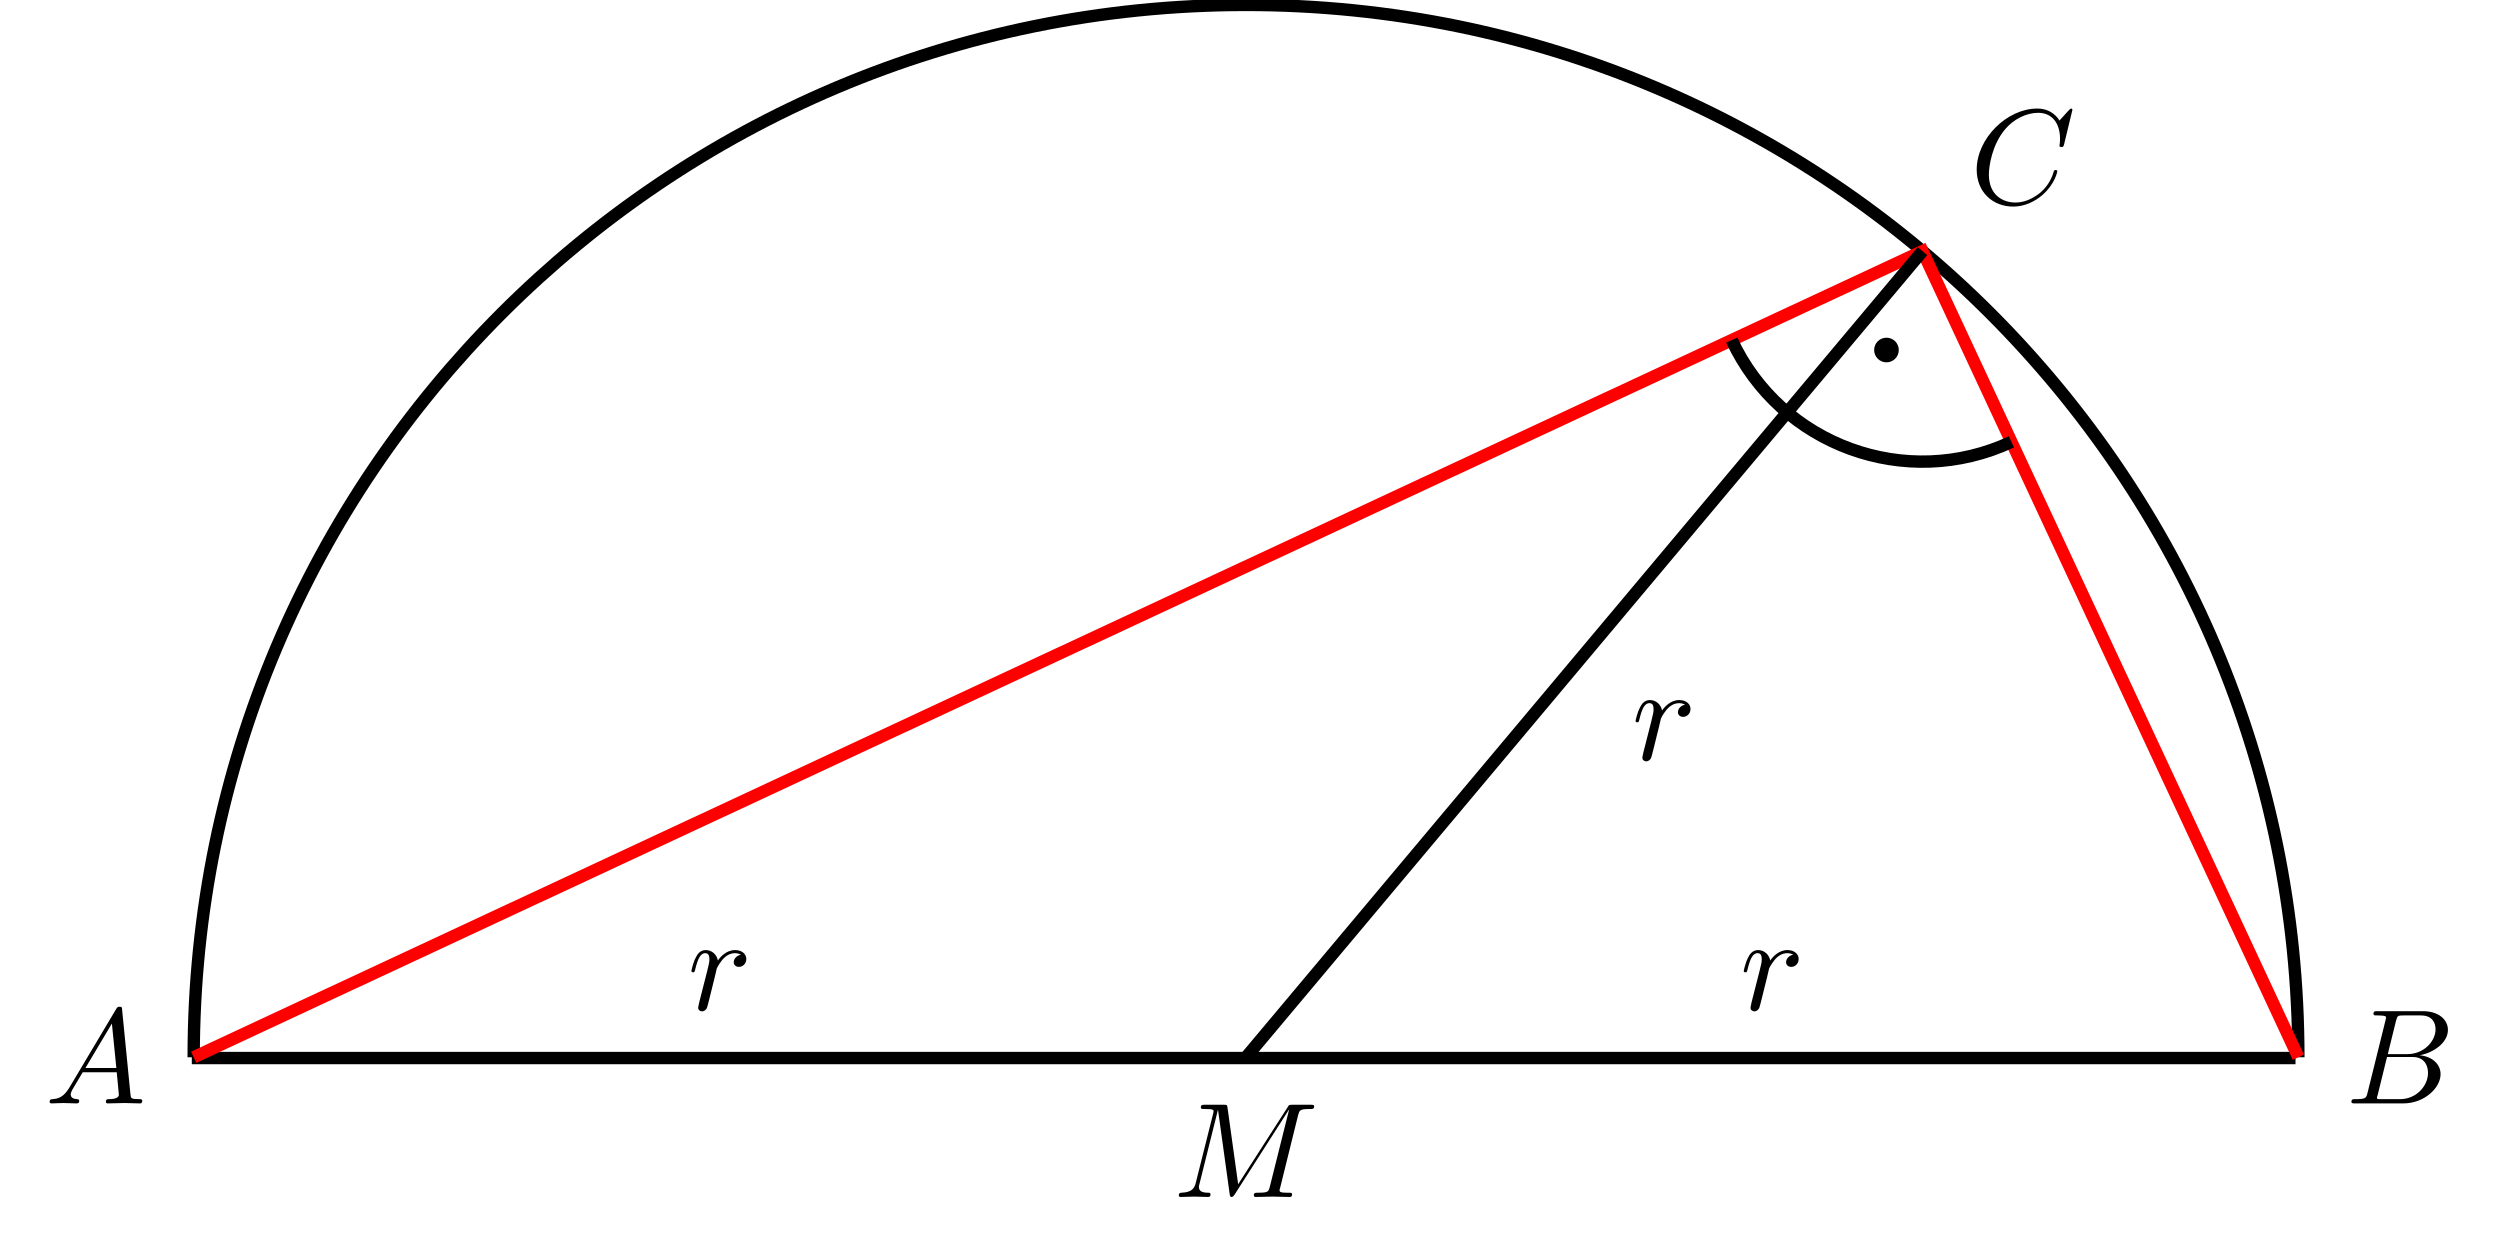
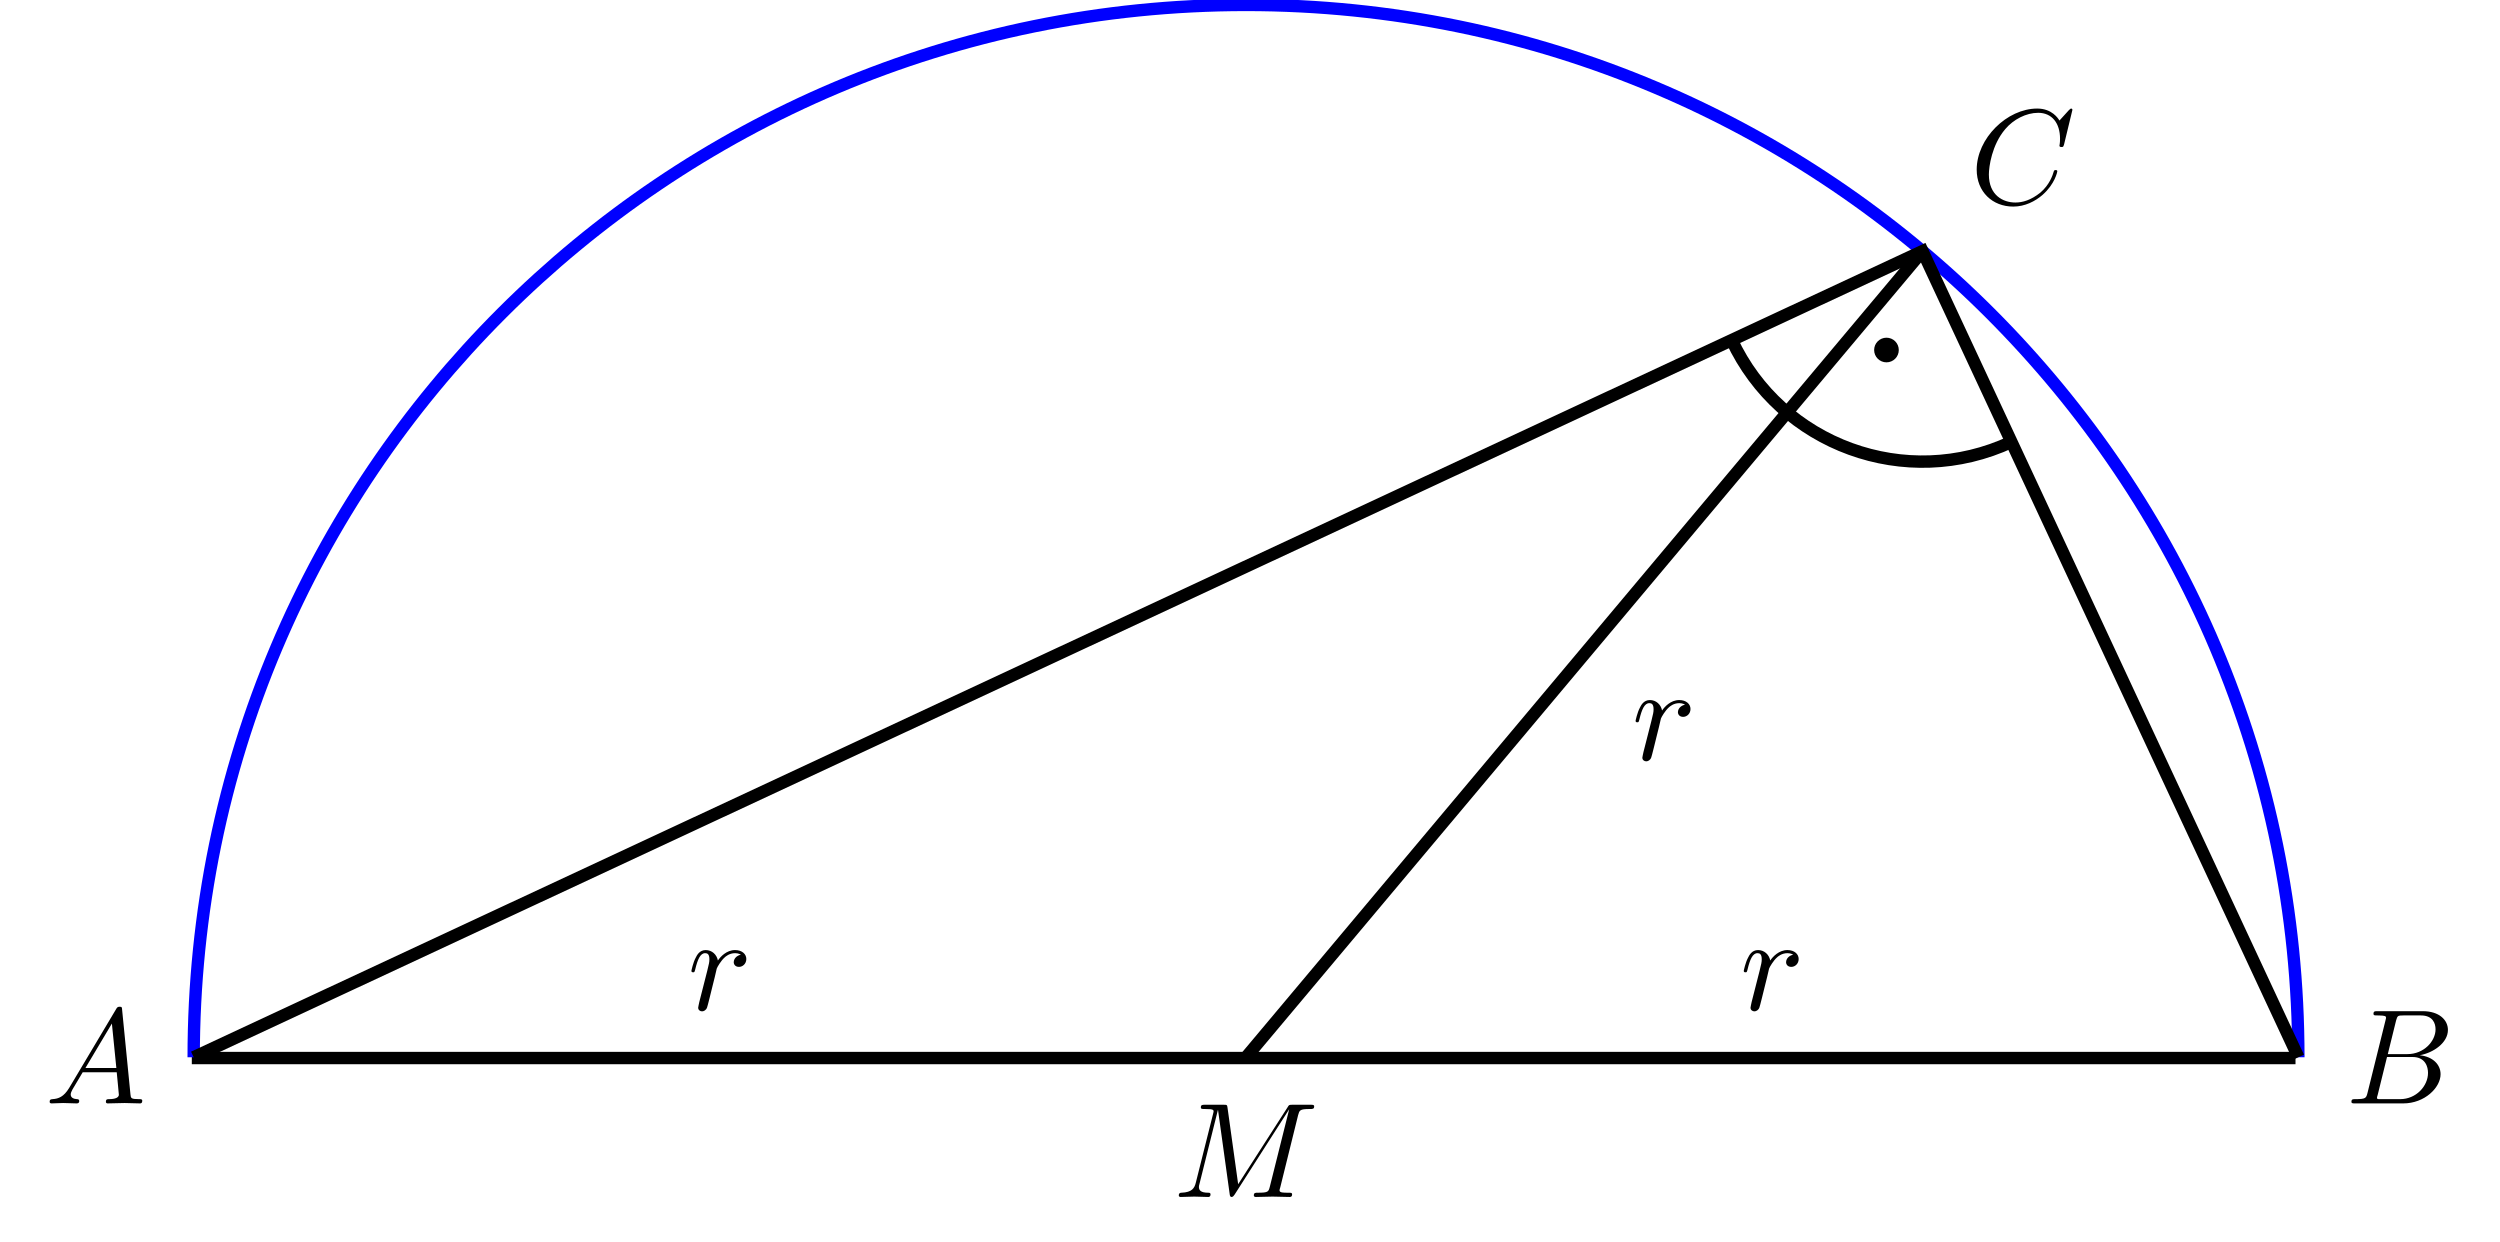
<svg xmlns="http://www.w3.org/2000/svg" xmlns:xlink="http://www.w3.org/1999/xlink" width="202.025pt" height="100.364pt" viewBox="0 0 202.025 100.364" version="1.1">
  <defs>
    <g>
      <symbol overflow="visible" id="glyph0-0">
        <path style="stroke:none;" d="" />
      </symbol>
      <symbol overflow="visible" id="glyph0-1">
        <path style="stroke:none;" d="M 10.094 -6.609 C 10.203 -7 10.219 -7.109 11.031 -7.109 C 11.281 -7.109 11.391 -7.109 11.391 -7.328 C 11.391 -7.453 11.281 -7.453 11.094 -7.453 L 9.656 -7.453 C 9.375 -7.453 9.359 -7.453 9.234 -7.234 L 5.25 -1.031 L 4.391 -7.203 C 4.359 -7.453 4.344 -7.453 4.062 -7.453 L 2.562 -7.453 C 2.359 -7.453 2.234 -7.453 2.234 -7.234 C 2.234 -7.109 2.328 -7.109 2.547 -7.109 C 2.688 -7.109 2.891 -7.094 3.016 -7.094 C 3.203 -7.062 3.266 -7.031 3.266 -6.922 C 3.266 -6.875 3.25 -6.844 3.219 -6.703 L 1.828 -1.156 C 1.719 -0.719 1.531 -0.375 0.656 -0.344 C 0.594 -0.344 0.453 -0.328 0.453 -0.125 C 0.453 -0.031 0.531 0 0.609 0 C 0.953 0 1.344 -0.031 1.703 -0.031 C 2.078 -0.031 2.469 0 2.828 0 C 2.875 0 3.016 0 3.016 -0.219 C 3.016 -0.344 2.906 -0.344 2.828 -0.344 C 2.203 -0.344 2.078 -0.562 2.078 -0.812 C 2.078 -0.891 2.094 -0.953 2.125 -1.062 L 3.609 -7.016 L 3.625 -7.016 L 4.562 -0.25 C 4.578 -0.125 4.594 0 4.719 0 C 4.844 0 4.906 -0.125 4.969 -0.203 L 9.375 -7.094 L 7.812 -0.844 C 7.703 -0.422 7.688 -0.344 6.828 -0.344 C 6.641 -0.344 6.516 -0.344 6.516 -0.125 C 6.516 0 6.656 0 6.688 0 C 6.984 0 7.734 -0.031 8.031 -0.031 C 8.484 -0.031 8.953 0 9.406 0 C 9.469 0 9.609 0 9.609 -0.219 C 9.609 -0.344 9.516 -0.344 9.297 -0.344 C 8.906 -0.344 8.594 -0.344 8.594 -0.531 C 8.594 -0.578 8.594 -0.594 8.656 -0.797 Z " />
      </symbol>
      <symbol overflow="visible" id="glyph0-2">
        <path style="stroke:none;" d="M 0.953 -0.641 C 0.922 -0.484 0.859 -0.234 0.859 -0.172 C 0.859 0.016 1.016 0.125 1.172 0.125 C 1.312 0.125 1.5 0.031 1.578 -0.188 C 1.609 -0.234 1.969 -1.719 2.016 -1.906 C 2.109 -2.266 2.297 -3.031 2.359 -3.328 C 2.406 -3.469 2.719 -3.984 2.984 -4.219 C 3.062 -4.297 3.375 -4.578 3.844 -4.578 C 4.141 -4.578 4.297 -4.453 4.312 -4.453 C 3.984 -4.391 3.734 -4.141 3.734 -3.844 C 3.734 -3.672 3.859 -3.469 4.156 -3.469 C 4.453 -3.469 4.75 -3.719 4.75 -4.109 C 4.75 -4.5 4.406 -4.828 3.844 -4.828 C 3.141 -4.828 2.656 -4.281 2.453 -3.984 C 2.359 -4.469 1.969 -4.828 1.469 -4.828 C 0.953 -4.828 0.75 -4.391 0.656 -4.203 C 0.453 -3.828 0.312 -3.172 0.312 -3.141 C 0.312 -3.031 0.422 -3.031 0.453 -3.031 C 0.562 -3.031 0.562 -3.047 0.625 -3.281 C 0.812 -4.062 1.031 -4.578 1.422 -4.578 C 1.609 -4.578 1.766 -4.5 1.766 -4.078 C 1.766 -3.844 1.734 -3.734 1.594 -3.156 Z " />
      </symbol>
      <symbol overflow="visible" id="glyph0-3">
        <path style="stroke:none;" d="M 1.953 -1.25 C 1.516 -0.531 1.094 -0.375 0.609 -0.344 C 0.484 -0.328 0.375 -0.328 0.375 -0.125 C 0.375 -0.047 0.438 0 0.531 0 C 0.812 0 1.156 -0.031 1.469 -0.031 C 1.828 -0.031 2.203 0 2.547 0 C 2.625 0 2.766 0 2.766 -0.203 C 2.766 -0.328 2.656 -0.344 2.578 -0.344 C 2.328 -0.359 2.078 -0.453 2.078 -0.719 C 2.078 -0.844 2.141 -0.969 2.219 -1.125 L 3.047 -2.516 L 5.797 -2.516 C 5.812 -2.297 5.969 -0.812 5.969 -0.703 C 5.969 -0.375 5.406 -0.344 5.188 -0.344 C 5.031 -0.344 4.922 -0.344 4.922 -0.125 C 4.922 0 5.047 0 5.078 0 C 5.516 0 5.984 -0.031 6.438 -0.031 C 6.703 -0.031 7.391 0 7.672 0 C 7.734 0 7.859 0 7.859 -0.219 C 7.859 -0.344 7.75 -0.344 7.609 -0.344 C 6.938 -0.344 6.938 -0.422 6.906 -0.734 L 6.234 -7.547 C 6.219 -7.766 6.219 -7.812 6.031 -7.812 C 5.859 -7.812 5.812 -7.734 5.75 -7.625 Z M 3.266 -2.859 L 5.406 -6.453 L 5.766 -2.859 Z " />
      </symbol>
      <symbol overflow="visible" id="glyph0-4">
        <path style="stroke:none;" d="M 1.75 -0.844 C 1.641 -0.422 1.609 -0.344 0.75 -0.344 C 0.562 -0.344 0.453 -0.344 0.453 -0.125 C 0.453 0 0.562 0 0.75 0 L 4.641 0 C 6.375 0 7.656 -1.281 7.656 -2.359 C 7.656 -3.141 7.031 -3.781 5.969 -3.891 C 7.094 -4.094 8.25 -4.906 8.25 -5.938 C 8.25 -6.75 7.531 -7.453 6.219 -7.453 L 2.547 -7.453 C 2.344 -7.453 2.234 -7.453 2.234 -7.234 C 2.234 -7.109 2.328 -7.109 2.547 -7.109 C 2.562 -7.109 2.766 -7.109 2.953 -7.094 C 3.156 -7.062 3.25 -7.062 3.25 -6.922 C 3.25 -6.875 3.234 -6.844 3.203 -6.703 Z M 3.391 -3.984 L 4.062 -6.703 C 4.172 -7.078 4.188 -7.109 4.656 -7.109 L 6.062 -7.109 C 7.031 -7.109 7.25 -6.469 7.25 -5.984 C 7.25 -5.031 6.312 -3.984 4.984 -3.984 Z M 2.906 -0.344 C 2.75 -0.344 2.719 -0.344 2.656 -0.344 C 2.547 -0.359 2.516 -0.375 2.516 -0.453 C 2.516 -0.484 2.516 -0.516 2.578 -0.703 L 3.328 -3.75 L 5.391 -3.75 C 6.438 -3.75 6.641 -2.938 6.641 -2.469 C 6.641 -1.391 5.672 -0.344 4.391 -0.344 Z " />
      </symbol>
      <symbol overflow="visible" id="glyph0-5">
        <path style="stroke:none;" d="M 8.281 -7.578 C 8.281 -7.609 8.266 -7.688 8.172 -7.688 C 8.141 -7.688 8.125 -7.672 8 -7.562 L 7.234 -6.719 C 7.141 -6.875 6.641 -7.688 5.438 -7.688 C 3 -7.688 0.547 -5.281 0.547 -2.75 C 0.547 -0.953 1.828 0.234 3.5 0.234 C 4.453 0.234 5.281 -0.203 5.859 -0.703 C 6.875 -1.594 7.062 -2.578 7.062 -2.625 C 7.062 -2.719 6.953 -2.719 6.922 -2.719 C 6.859 -2.719 6.812 -2.703 6.781 -2.625 C 6.688 -2.297 6.438 -1.531 5.688 -0.891 C 4.922 -0.281 4.25 -0.094 3.672 -0.094 C 2.688 -0.094 1.531 -0.672 1.531 -2.359 C 1.531 -2.984 1.766 -4.75 2.859 -6.031 C 3.516 -6.812 4.547 -7.344 5.516 -7.344 C 6.625 -7.344 7.281 -6.516 7.281 -5.25 C 7.281 -4.812 7.234 -4.797 7.234 -4.688 C 7.234 -4.578 7.359 -4.578 7.406 -4.578 C 7.547 -4.578 7.547 -4.609 7.609 -4.797 Z " />
      </symbol>
    </g>
  </defs>
  <g id="surface1">
    <path style="fill:none;stroke-width:1;stroke-linecap:butt;stroke-linejoin:miter;stroke:rgb(0%,0%,0%);stroke-opacity:1;stroke-miterlimit:10;" d="M -85.192 -0.062 L 84.808 -0.062 " transform="matrix(1,0,0,-1,100.692,85.438)" />
-     <path style="fill:none;stroke-width:1;stroke-linecap:butt;stroke-linejoin:miter;stroke:rgb(0%,0%,0%);stroke-opacity:1;stroke-miterlimit:10;" d="M 85.038 0.001 C 85.038 46.965 46.968 85.04 -0.001 85.04 C -46.965 85.04 -85.04 46.965 -85.04 0.001 " transform="matrix(1,0,0,-1,100.692,85.438)" />
-     <path style="fill:none;stroke-width:1;stroke-linecap:butt;stroke-linejoin:miter;stroke:rgb(100%,0%,0%);stroke-opacity:1;stroke-miterlimit:10;" d="M -85.04 0.001 L 54.663 65.145 L 85.038 0.001 " transform="matrix(1,0,0,-1,100.692,85.438)" />
+     <path style="fill:none;stroke-width:1;stroke-linecap:butt;stroke-linejoin:miter;stroke:rgb(0%,0%,100%);stroke-opacity:1;stroke-miterlimit:10;" d="M 85.038 0.001 C 85.038 46.965 46.968 85.04 -0.001 85.04 C -46.965 85.04 -85.04 46.965 -85.04 0.001 " transform="matrix(1,0,0,-1,100.692,85.438)" />
+     <path style="fill:none;stroke-width:1;stroke-linecap:butt;stroke-linejoin:miter;stroke:rgb(0%,0%,0%);stroke-opacity:1;stroke-miterlimit:10;" d="M -85.04 0.001 L 54.663 65.145 L 85.038 0.001 " transform="matrix(1,0,0,-1,100.692,85.438)" />
    <path style="fill:none;stroke-width:1;stroke-linecap:butt;stroke-linejoin:miter;stroke:rgb(0%,0%,0%);stroke-opacity:1;stroke-miterlimit:10;" d="M 61.851 49.731 C 53.339 45.758 43.218 49.442 39.249 57.958 " transform="matrix(1,0,0,-1,100.692,85.438)" />
    <path style=" stroke:none;fill-rule:nonzero;fill:rgb(0%,0%,0%);fill-opacity:1;" d="M 153.441 28.285 C 153.441 27.734 152.996 27.289 152.445 27.289 C 151.898 27.289 151.449 27.734 151.449 28.285 C 151.449 28.836 151.898 29.281 152.445 29.281 C 152.996 29.281 153.441 28.836 153.441 28.285 Z " />
    <g style="fill:rgb(0%,0%,0%);fill-opacity:1;">
      <use xlink:href="#glyph0-1" x="94.806" y="96.728" />
    </g>
    <g style="fill:rgb(0%,0%,0%);fill-opacity:1;">
      <use xlink:href="#glyph0-2" x="55.56" y="81.603" />
    </g>
    <g style="fill:rgb(0%,0%,0%);fill-opacity:1;">
      <use xlink:href="#glyph0-2" x="140.6" y="81.603" />
    </g>
    <path style="fill:none;stroke-width:1;stroke-linecap:butt;stroke-linejoin:miter;stroke:rgb(0%,0%,0%);stroke-opacity:1;stroke-miterlimit:10;" d="M -0.001 0.001 L 54.663 65.145 " transform="matrix(1,0,0,-1,100.692,85.438)" />
    <g style="fill:rgb(0%,0%,0%);fill-opacity:1;">
      <use xlink:href="#glyph0-2" x="131.859" y="61.399" />
    </g>
    <g style="fill:rgb(0%,0%,0%);fill-opacity:1;">
      <use xlink:href="#glyph0-3" x="3.636" y="89.166" />
    </g>
    <g style="fill:rgb(0%,0%,0%);fill-opacity:1;">
      <use xlink:href="#glyph0-4" x="189.567" y="89.166" />
    </g>
    <g style="fill:rgb(0%,0%,0%);fill-opacity:1;">
      <use xlink:href="#glyph0-5" x="159.19" y="16.46" />
    </g>
  </g>
</svg>
